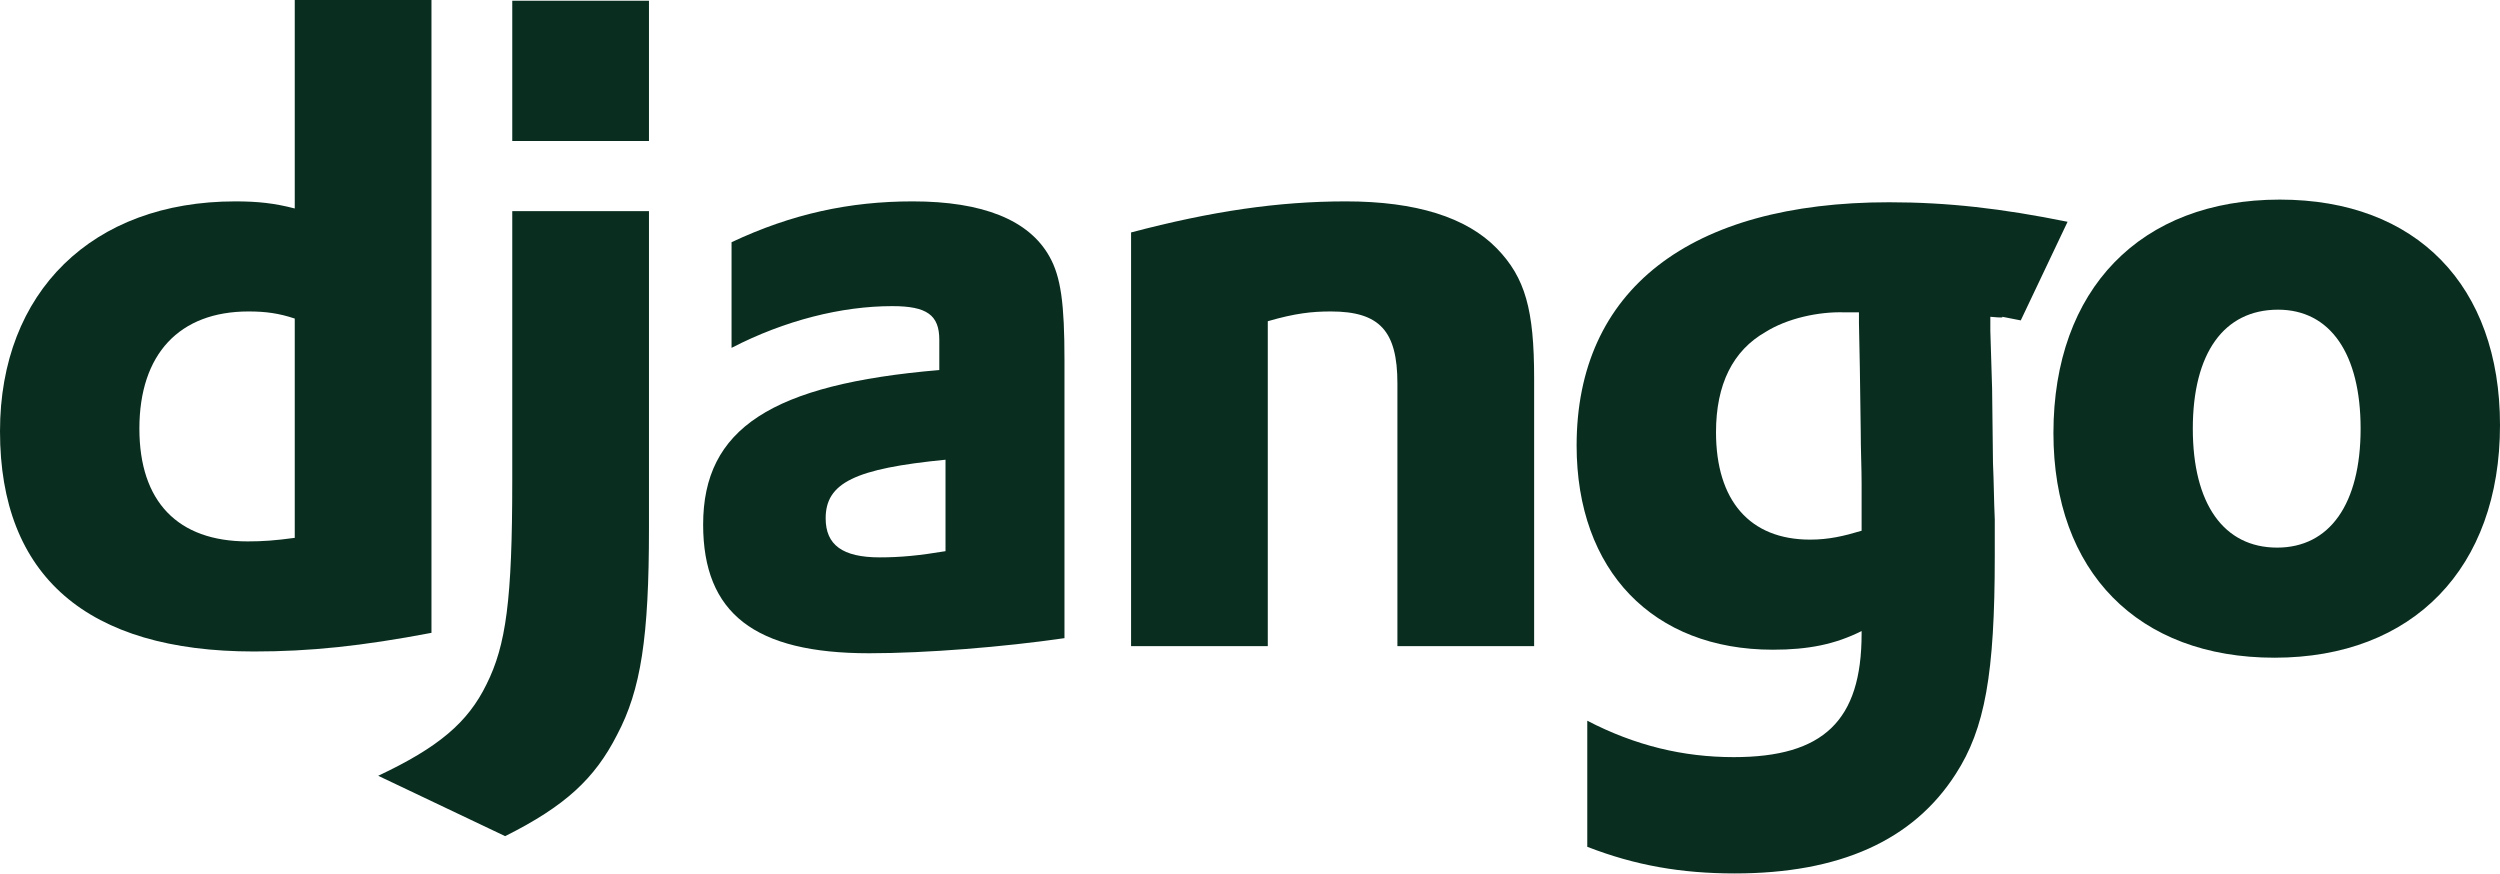
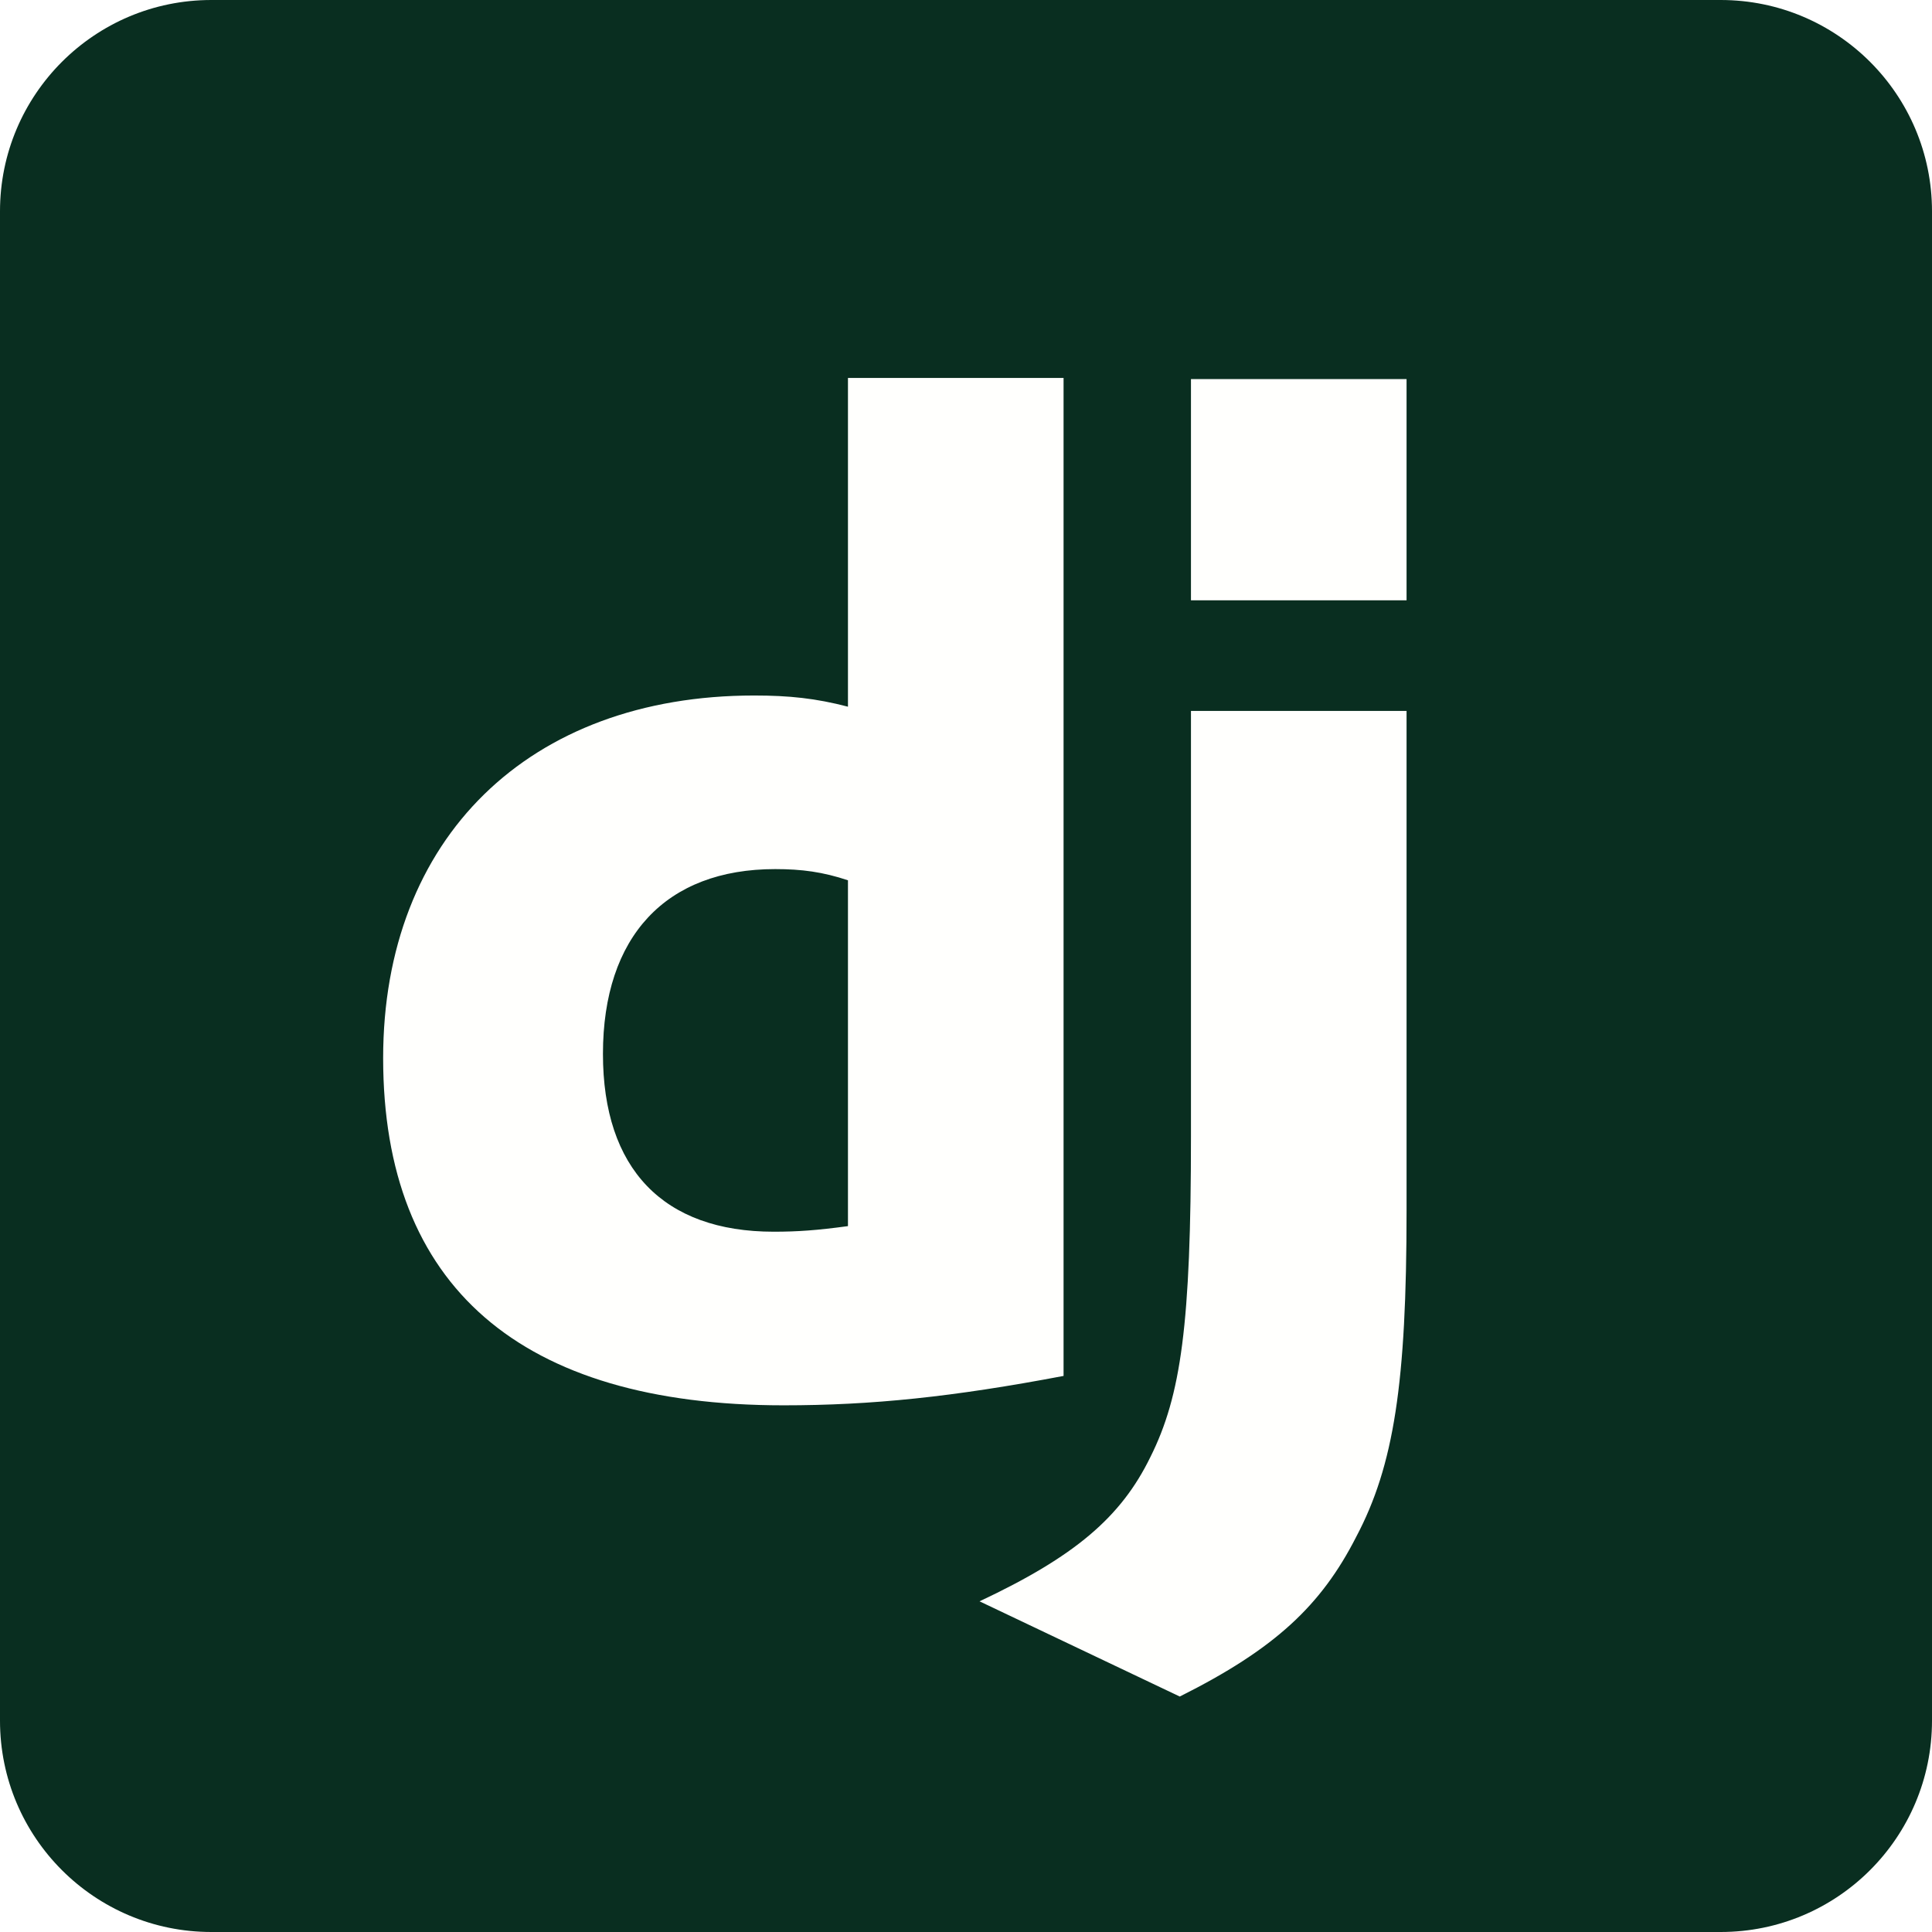
- <svg xmlns="http://www.w3.org/2000/svg" version="1.0" id="Layer_1" width="436.505" height="152.503" viewBox="0 0 436.505 152.503" overflow="visible" enable-background="new 0 0 436.505 152.503" xml:space="preserve">
+ <svg xmlns="http://www.w3.org/2000/svg" width="800px" height="800px" viewBox="0 0 256 256" version="1.1" preserveAspectRatio="xMidYMid">
  <g>
-     <g>
-       <path fill="#092E20" d="M51.464,0h23.872v110.496c-12.246,2.325-21.237,3.255-31.002,3.255C15.191,113.75,0,100.576,0,75.308    c0-24.337,16.122-40.147,41.078-40.147c3.875,0,6.82,0.309,10.386,1.239V0z M51.464,55.62c-2.79-0.929-5.115-1.239-8.06-1.239    c-12.091,0-19.067,7.441-19.067,20.461c0,12.712,6.666,19.687,18.912,19.687c2.634,0,4.805-0.155,8.215-0.619V55.62z" />
-       <path fill="#092E20" d="M113.312,36.865v55.338c0,19.067-1.395,28.212-5.58,36.118c-3.876,7.597-8.992,12.401-19.532,17.672    l-22.167-10.541c10.541-4.96,15.656-9.299,18.911-15.967c3.411-6.82,4.497-14.726,4.497-35.497V36.865H113.312z M89.441,0.127    h23.871v24.492H89.441V0.127z" />
-       <path fill="#092E20" d="M127.731,42.29c10.542-4.959,20.617-7.129,31.623-7.129c12.246,0,20.306,3.254,23.872,9.61    c2.014,3.565,2.634,8.215,2.634,18.137v48.517c-10.697,1.55-24.182,2.636-34.102,2.636c-19.996,0-28.988-6.978-28.988-22.478    c0-16.742,11.936-24.492,41.234-26.973v-5.27c0-4.34-2.17-5.889-8.216-5.889c-8.835,0-18.756,2.48-28.058,7.286V42.29z     M165.089,80.268c-15.812,1.55-20.927,4.031-20.927,10.231c0,4.65,2.946,6.82,9.456,6.82c3.566,0,6.82-0.309,11.471-1.084V80.268z    " />
-       <path fill="#092E20" d="M197.487,40.585c14.105-3.72,25.731-5.424,37.512-5.424c12.246,0,21.082,2.789,26.354,8.215    c4.96,5.114,6.509,10.694,6.509,22.632v46.812H243.99V66.938c0-9.145-3.1-12.557-11.625-12.557c-3.255,0-6.2,0.31-11.007,1.705    v56.734h-23.871V40.585z" />
-       <path fill="#092E20" d="M277.142,125.842c8.372,4.34,16.742,6.354,25.577,6.354c15.655,0,22.321-6.354,22.321-21.546    c0-0.155,0-0.31,0-0.465c-4.65,2.324-9.301,3.255-15.5,3.255c-20.927,0-34.26-13.796-34.26-35.652    c0-27.129,19.688-42.473,54.564-42.473c10.232,0,19.688,1.084,31.159,3.409l-8.174,17.219c-6.356-1.24-0.509-0.166-5.312-0.631    v2.481l0.309,10.074l0.154,13.022c0.155,3.254,0.155,6.51,0.311,9.765c0,2.945,0,4.341,0,6.511c0,20.462-1.705,30.072-6.82,37.977    c-7.441,11.627-20.307,17.362-38.598,17.362c-9.301,0-17.36-1.395-25.732-4.651V125.842z M324.576,54.536c-0.31,0-0.619,0-0.774,0    h-1.706c-4.649-0.155-10.074,1.084-13.796,3.409c-5.734,3.256-8.681,9.147-8.681,17.517c0,11.937,5.892,18.757,16.432,18.757    c3.255,0,5.891-0.621,8.99-1.55v-1.706v-6.509c0-2.79-0.154-5.892-0.154-9.146l-0.154-11.005l-0.156-7.906V54.536z" />
-       <path fill="#092E20" d="M398.062,34.85c23.871,0,38.443,15.037,38.443,39.373c0,24.958-15.19,40.614-39.373,40.614    c-23.873,0-38.599-15.037-38.599-39.218C358.534,50.505,373.726,34.85,398.062,34.85z M397.595,95.614    c9.147,0,14.573-7.596,14.573-20.772c0-13.02-5.271-20.771-14.415-20.771c-9.457,0-14.884,7.597-14.884,20.771    C382.87,88.019,388.296,95.614,397.595,95.614z" />
-     </g>
+     <rect fill="#092E20" x="0" y="0" width="256" height="256" rx="28">
+ 
+ </rect>
+     <path d="M186.377,94.198 L186.377,160.424 C186.377,183.243 184.708,194.188 179.699,203.649 C175.06,212.741 168.938,218.491 156.324,224.799 L129.795,212.184 C142.41,206.248 148.532,201.055 152.427,193.075 C156.509,184.913 157.809,175.451 157.809,150.593 L157.809,94.198 L186.377,94.198 Z M140.928,50.079 L140.928,182.317 C126.273,185.099 115.513,186.212 103.826,186.212 C68.949,186.212 50.769,170.445 50.769,140.205 C50.769,111.079 70.063,92.158 99.93,92.158 C104.567,92.158 108.092,92.528 112.359,93.641 L112.359,50.079 L140.928,50.079 Z M102.713,115.16 C88.243,115.16 79.894,124.065 79.894,139.647 C79.894,154.861 87.872,163.208 102.528,163.208 C105.68,163.208 108.278,163.023 112.359,162.467 L112.359,116.643 C109.02,115.531 106.238,115.16 102.713,115.16 Z M186.377,50.231 L186.377,79.542 L157.809,79.542 L157.809,50.231 L186.377,50.231 Z" fill="#FFFFFD">
+ 
+ </path>
  </g>
</svg>
